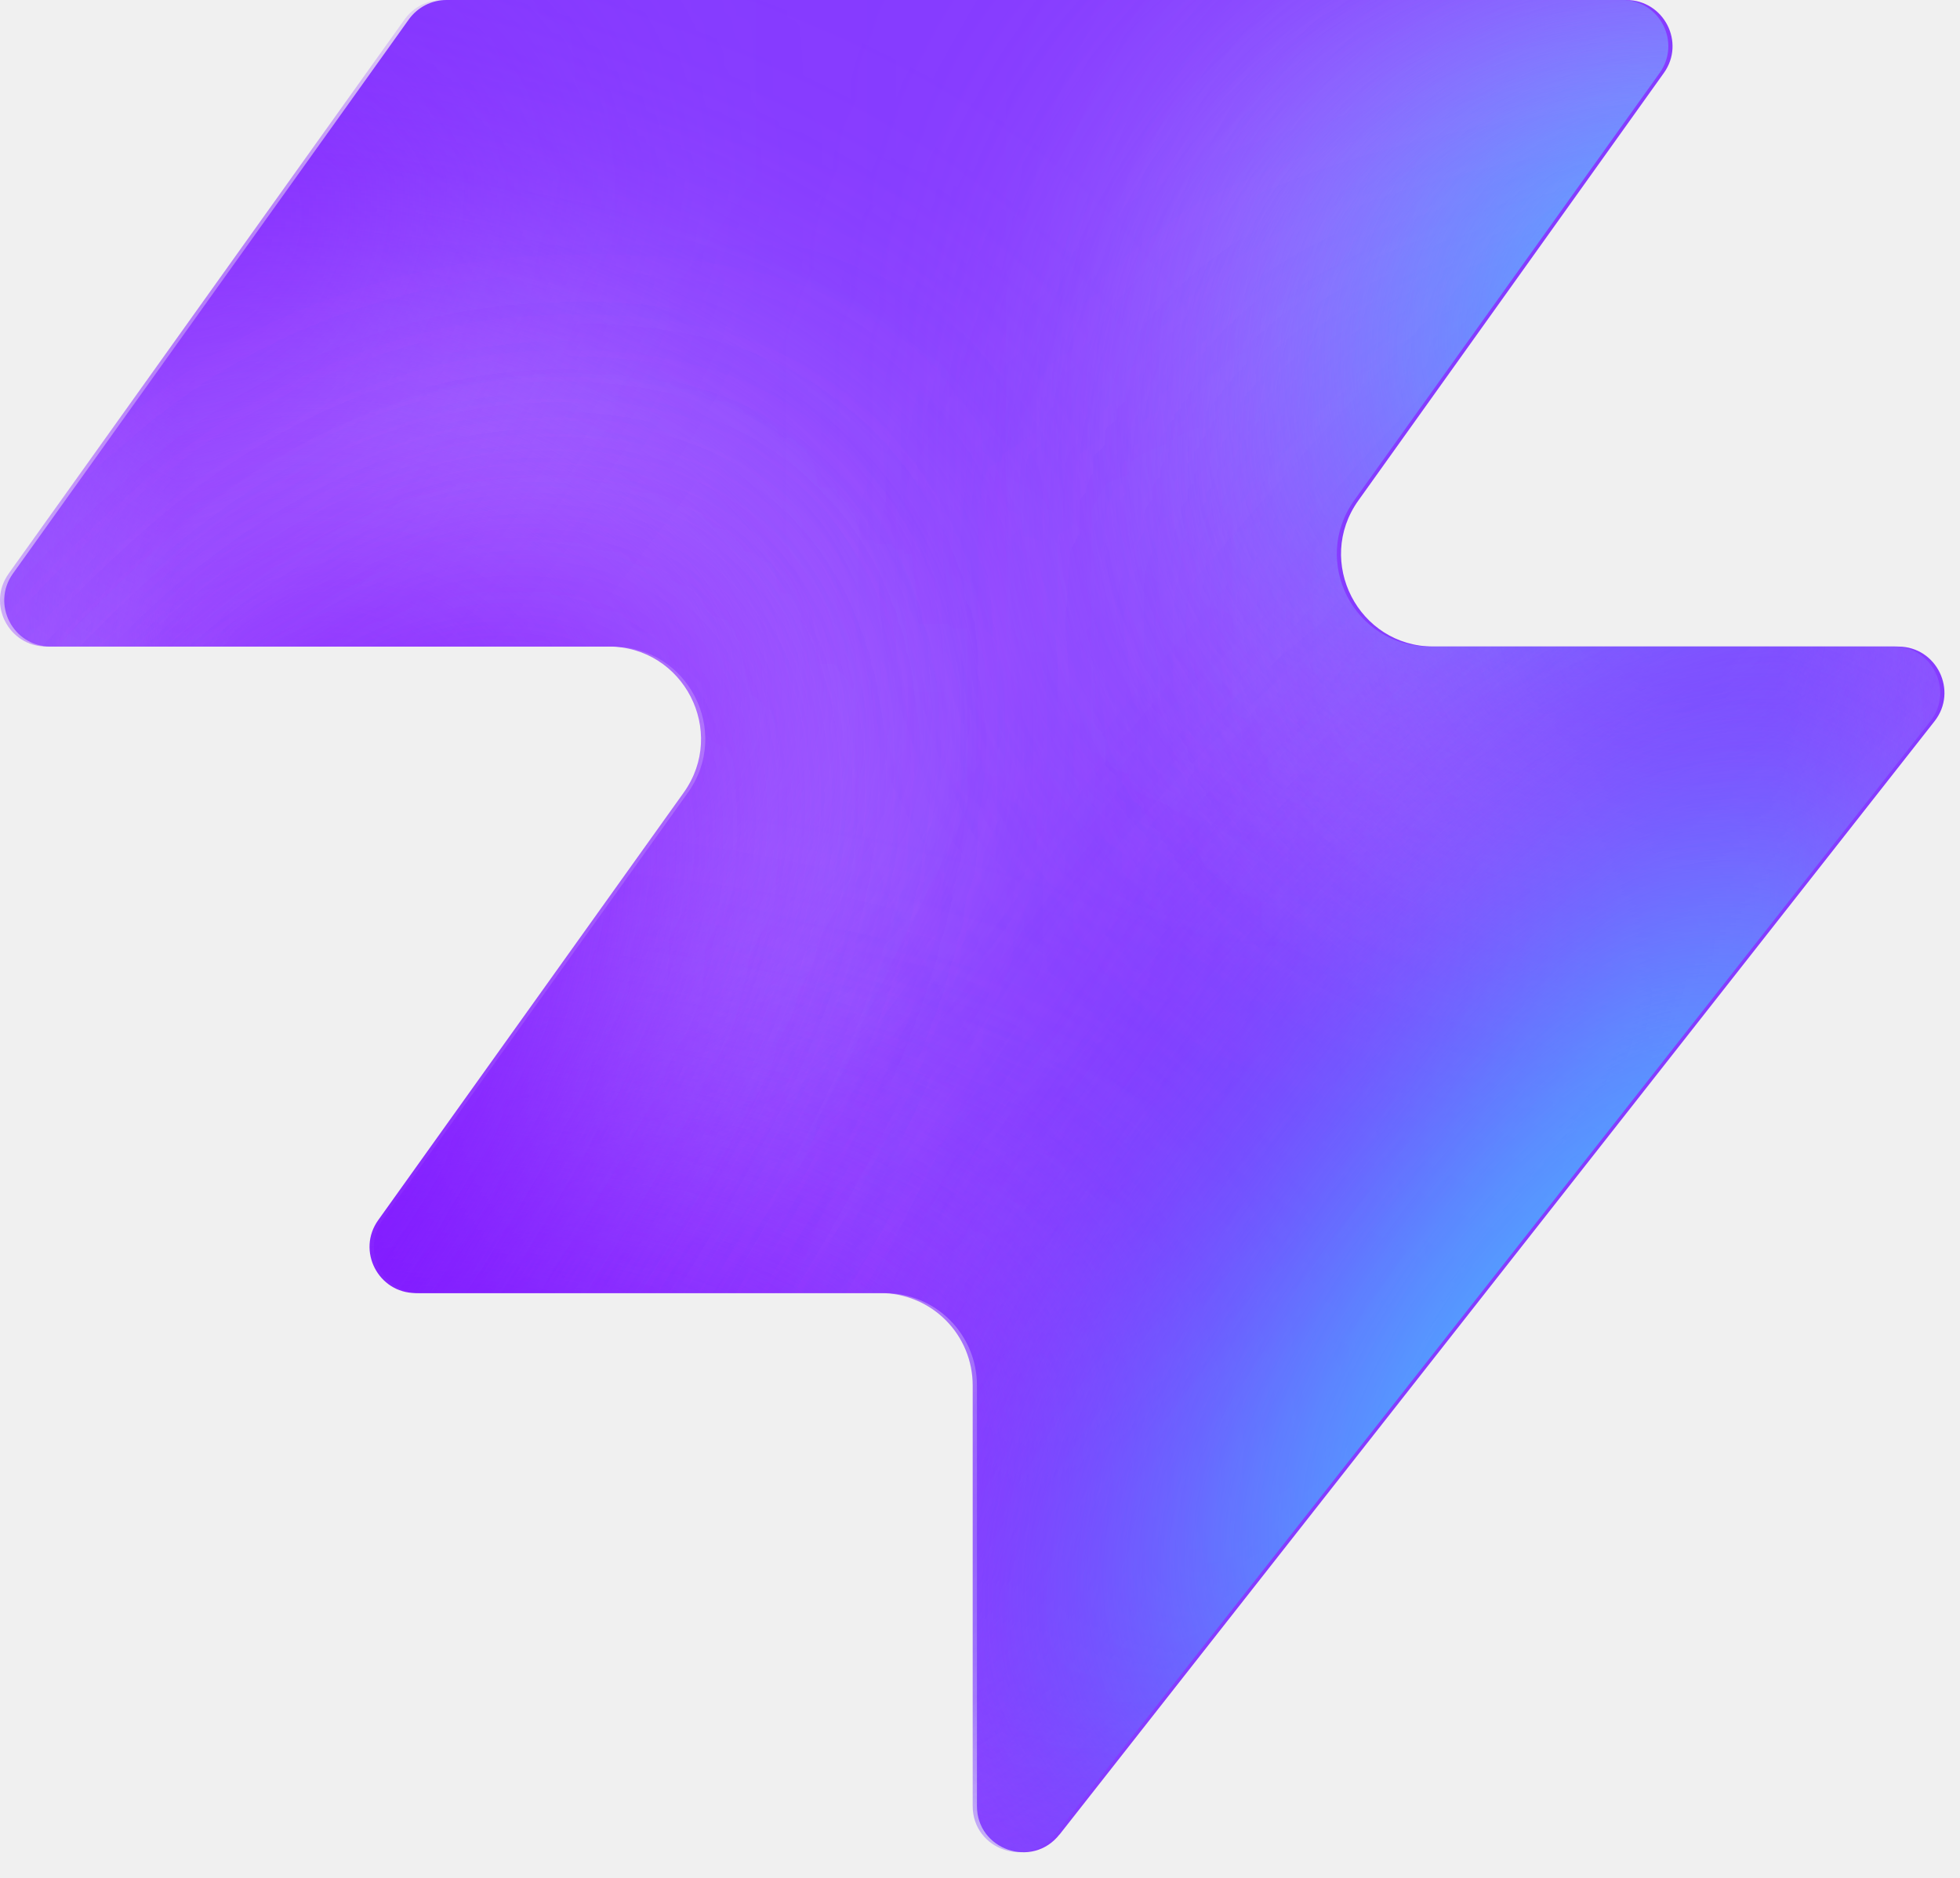
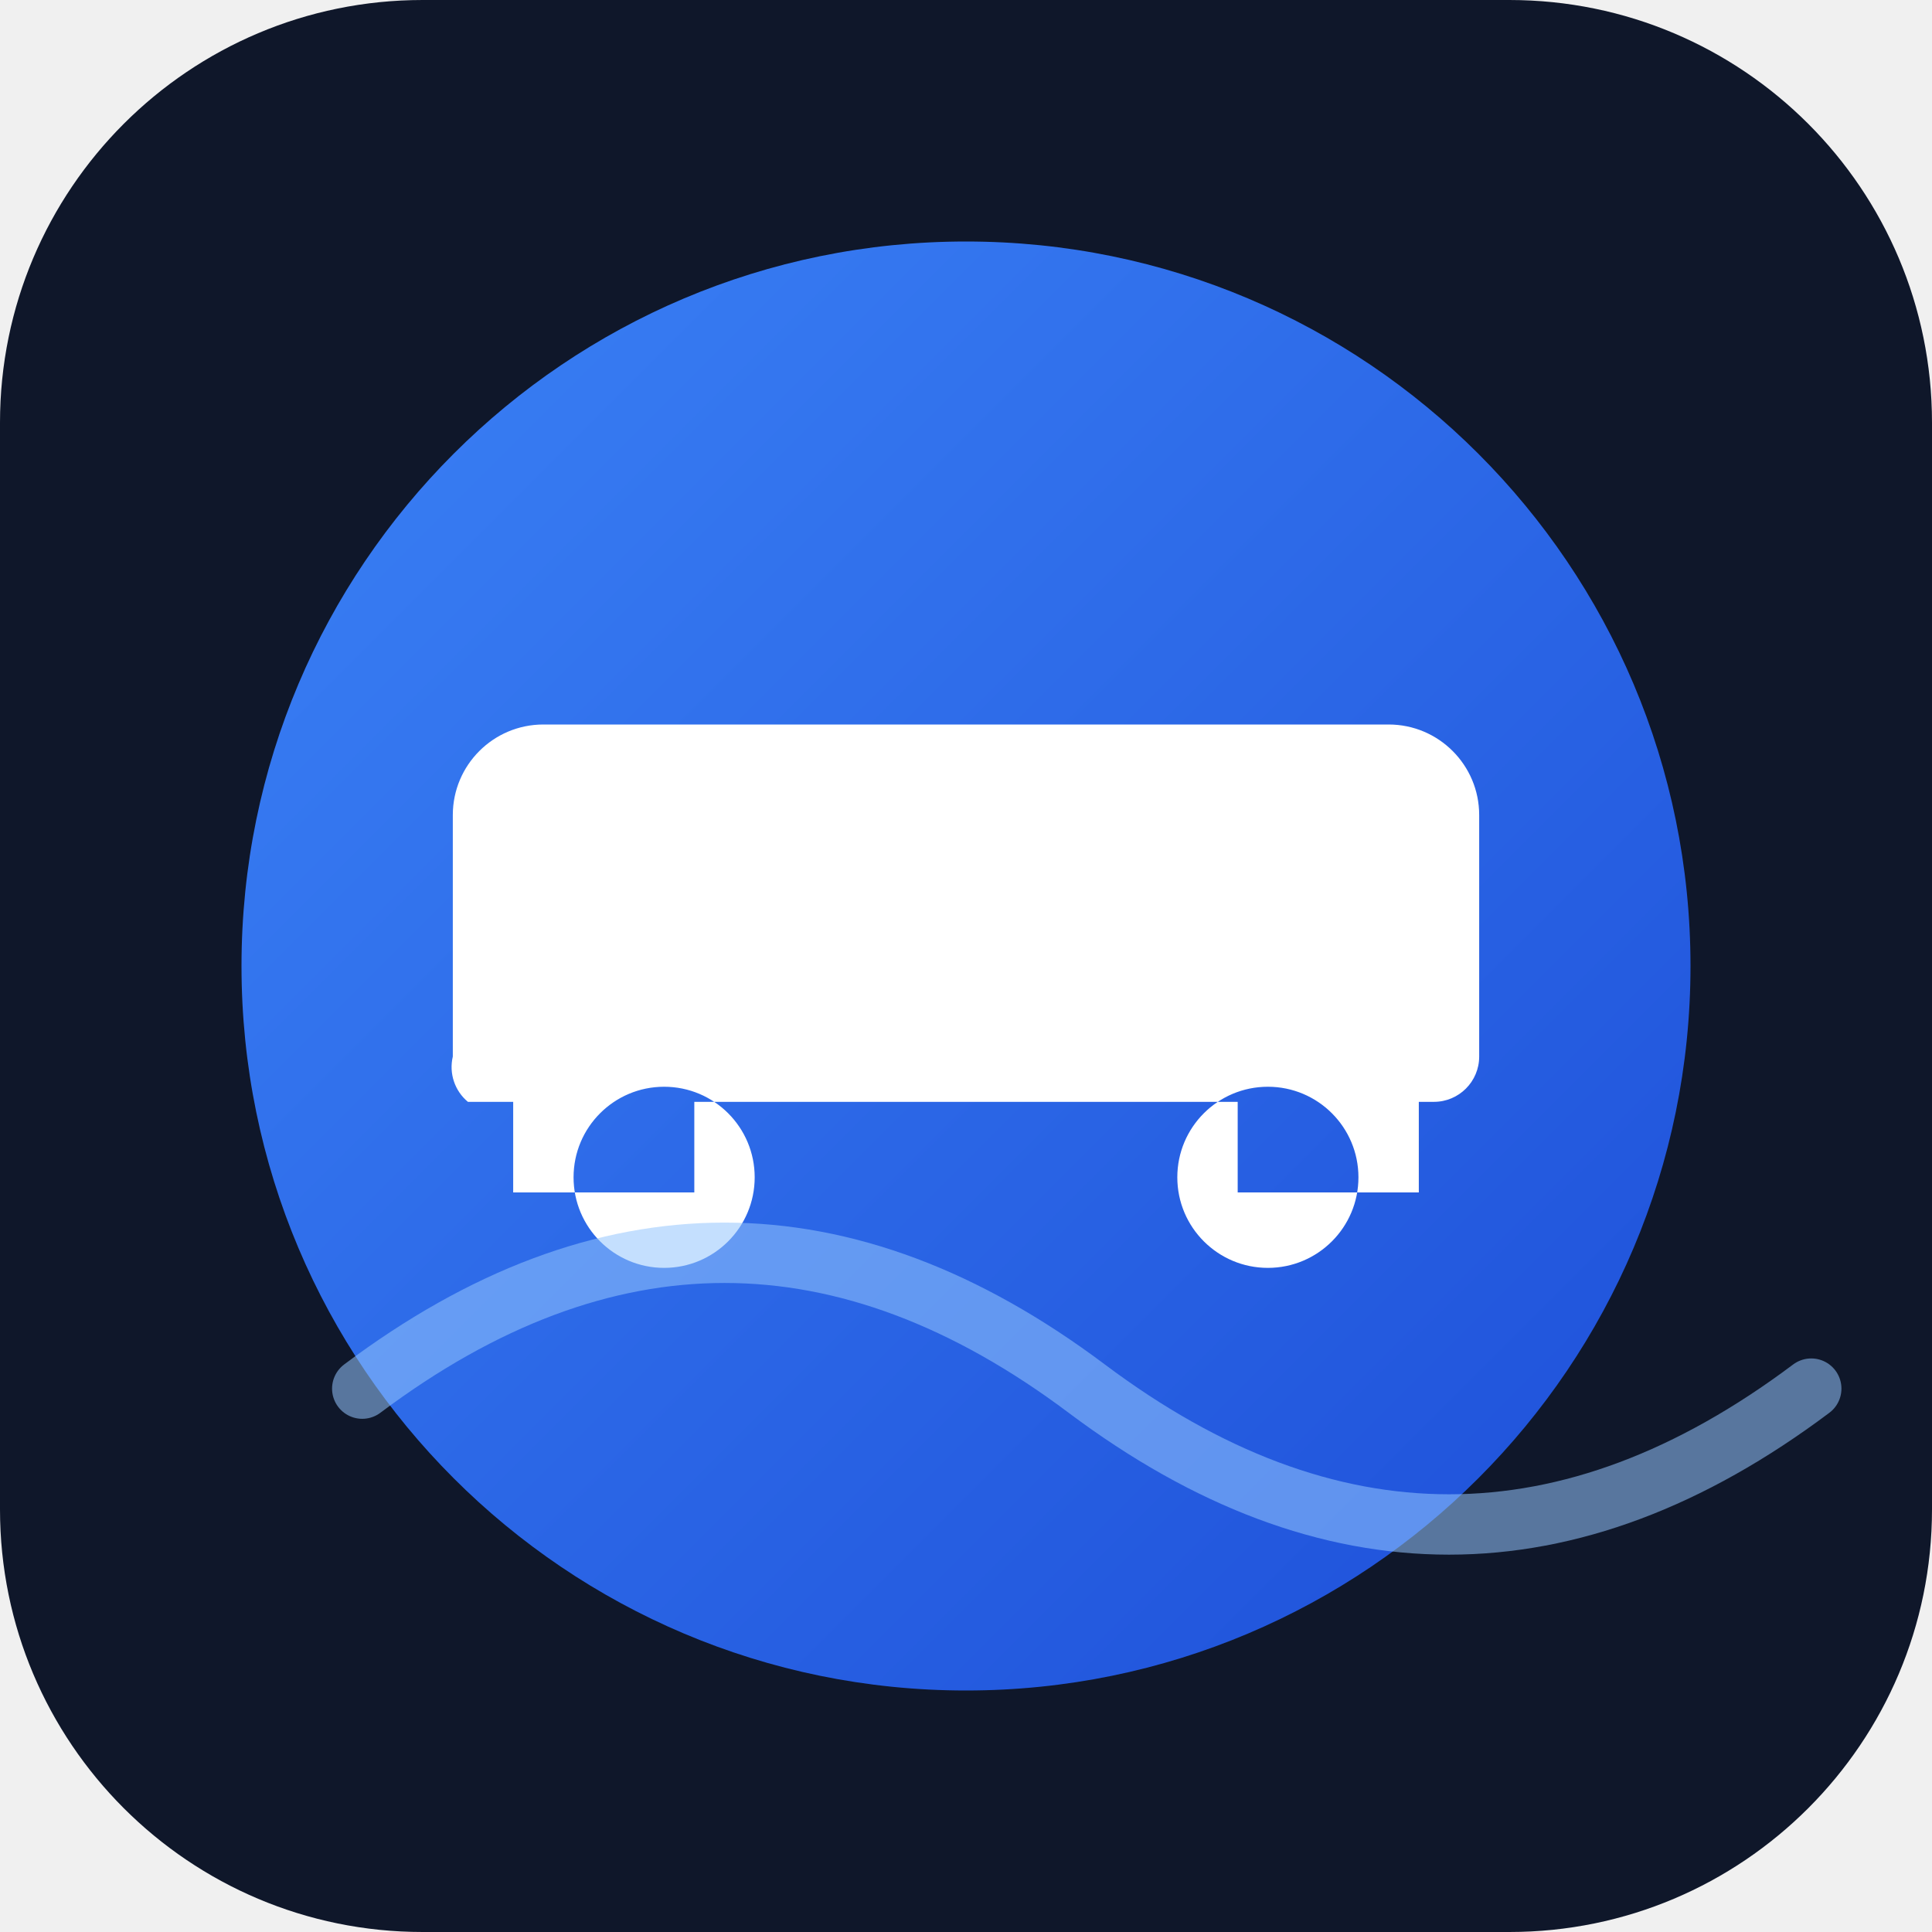
- <svg xmlns="http://www.w3.org/2000/svg" width="48" height="46" fill="none" viewBox="0 0 48 46">
-   <path fill="#863bff" d="M25.946 44.938c-.664.845-2.021.375-2.021-.698V33.937a2.26 2.26 0 0 0-2.262-2.262H10.287c-.92 0-1.456-1.04-.92-1.788l7.48-10.471c1.07-1.497 0-3.578-1.842-3.578H1.237c-.92 0-1.456-1.04-.92-1.788L10.013.474c.214-.297.556-.474.92-.474h28.894c.92 0 1.456 1.04.92 1.788l-7.48 10.471c-1.07 1.498 0 3.579 1.842 3.579h11.377c.943 0 1.473 1.088.89 1.83L25.947 44.94z" style="fill:#863bff;fill:color(display-p3 .525 .23 1);fill-opacity:1" />
-   <mask id="a" width="48" height="46" x="0" y="0" maskUnits="userSpaceOnUse" style="mask-type:alpha">
-     <path fill="#000" d="M25.842 44.938c-.664.844-2.021.375-2.021-.698V33.937a2.26 2.26 0 0 0-2.262-2.262H10.183c-.92 0-1.456-1.04-.92-1.788l7.48-10.471c1.07-1.498 0-3.579-1.842-3.579H1.133c-.92 0-1.456-1.04-.92-1.787L9.91.473c.214-.297.556-.474.92-.474h28.894c.92 0 1.456 1.04.92 1.788l-7.48 10.471c-1.07 1.498 0 3.578 1.842 3.578h11.377c.943 0 1.473 1.088.89 1.832L25.843 44.94z" style="fill:#000;fill-opacity:1" />
-   </mask>
-   <g mask="url(#a)">
-     <g filter="url(#b)">
-       <ellipse cx="5.508" cy="14.704" fill="#ede6ff" rx="5.508" ry="14.704" style="fill:#ede6ff;fill:color(display-p3 .927 .903 1);fill-opacity:1" transform="matrix(.00324 1 1 -.00324 -4.47 31.516)" />
-     </g>
-     <g filter="url(#c)">
-       <ellipse cx="10.399" cy="29.851" fill="#ede6ff" rx="10.399" ry="29.851" style="fill:#ede6ff;fill:color(display-p3 .927 .903 1);fill-opacity:1" transform="matrix(.00324 1 1 -.00324 -39.328 7.883)" />
-     </g>
-     <g filter="url(#d)">
-       <ellipse cx="5.508" cy="30.487" fill="#7e14ff" rx="5.508" ry="30.487" style="fill:#7e14ff;fill:color(display-p3 .492 .077 1);fill-opacity:1" transform="rotate(89.814 -25.913 -14.639)scale(1 -1)" />
-     </g>
-     <g filter="url(#e)">
-       <ellipse cx="5.508" cy="30.599" fill="#7e14ff" rx="5.508" ry="30.599" style="fill:#7e14ff;fill:color(display-p3 .492 .077 1);fill-opacity:1" transform="rotate(89.814 -32.644 -3.334)scale(1 -1)" />
-     </g>
-     <g filter="url(#f)">
-       <ellipse cx="5.508" cy="30.599" fill="#7e14ff" rx="5.508" ry="30.599" style="fill:#7e14ff;fill:color(display-p3 .492 .077 1);fill-opacity:1" transform="matrix(.00324 1 1 -.00324 -34.34 30.47)" />
-     </g>
-     <g filter="url(#g)">
-       <ellipse cx="14.072" cy="22.078" fill="#ede6ff" rx="14.072" ry="22.078" style="fill:#ede6ff;fill:color(display-p3 .927 .903 1);fill-opacity:1" transform="rotate(93.35 24.506 48.493)scale(-1 1)" />
-     </g>
-     <g filter="url(#h)">
-       <ellipse cx="3.47" cy="21.501" fill="#7e14ff" rx="3.47" ry="21.501" style="fill:#7e14ff;fill:color(display-p3 .492 .077 1);fill-opacity:1" transform="rotate(89.009 28.708 47.59)scale(-1 1)" />
-     </g>
-     <g filter="url(#i)">
-       <ellipse cx="3.47" cy="21.501" fill="#7e14ff" rx="3.47" ry="21.501" style="fill:#7e14ff;fill:color(display-p3 .492 .077 1);fill-opacity:1" transform="rotate(89.009 28.708 47.59)scale(-1 1)" />
-     </g>
-     <g filter="url(#j)">
-       <ellipse cx=".387" cy="8.972" fill="#7e14ff" rx="4.407" ry="29.108" style="fill:#7e14ff;fill:color(display-p3 .492 .077 1);fill-opacity:1" transform="rotate(39.51 .387 8.972)" />
-     </g>
-     <g filter="url(#k)">
-       <ellipse cx="47.523" cy="-6.092" fill="#7e14ff" rx="4.407" ry="29.108" style="fill:#7e14ff;fill:color(display-p3 .492 .077 1);fill-opacity:1" transform="rotate(37.892 47.523 -6.092)" />
-     </g>
-     <g filter="url(#l)">
-       <ellipse cx="41.412" cy="6.333" fill="#47bfff" rx="5.971" ry="9.665" style="fill:#47bfff;fill:color(display-p3 .28 .748 1);fill-opacity:1" transform="rotate(37.892 41.412 6.333)" />
-     </g>
-     <g filter="url(#m)">
-       <ellipse cx="-1.879" cy="38.332" fill="#7e14ff" rx="4.407" ry="29.108" style="fill:#7e14ff;fill:color(display-p3 .492 .077 1);fill-opacity:1" transform="rotate(37.892 -1.88 38.332)" />
-     </g>
-     <g filter="url(#n)">
-       <ellipse cx="-1.879" cy="38.332" fill="#7e14ff" rx="4.407" ry="29.108" style="fill:#7e14ff;fill:color(display-p3 .492 .077 1);fill-opacity:1" transform="rotate(37.892 -1.88 38.332)" />
-     </g>
-     <g filter="url(#o)">
-       <ellipse cx="35.651" cy="29.907" fill="#7e14ff" rx="4.407" ry="29.108" style="fill:#7e14ff;fill:color(display-p3 .492 .077 1);fill-opacity:1" transform="rotate(37.892 35.651 29.907)" />
-     </g>
-     <g filter="url(#p)">
-       <ellipse cx="38.418" cy="32.4" fill="#47bfff" rx="5.971" ry="15.297" style="fill:#47bfff;fill:color(display-p3 .28 .748 1);fill-opacity:1" transform="rotate(37.892 38.418 32.4)" />
-     </g>
-   </g>
+ <svg xmlns="http://www.w3.org/2000/svg" viewBox="0 0 64 64" fill="none">
+   <rect width="64" height="64" rx="14" fill="#0f172a" />
+   <circle cx="32" cy="32" r="24" fill="url(#g)" />
+   <path fill="#ffffff" d="M18 24h28a3 3 0 0 1 3 3v8a1.5 1.5 0 0 1-1.5 1.5H47v3h-6v-3H23v3h-6v-3h-1.5A1.5 1.5 0 0 1 15 35v-8a3 3 0 0 1 3-3zm4 18a3 3 0 1 0 0-6 3 3 0 0 0 0 6zm20 0a3 3 0 1 0 0-6 3 3 0 0 0 0 6zM22 27h20v5H22v-5z" />
+   <path stroke="#93c5fd" stroke-width="2" stroke-linecap="round" d="M12 46c8-6 16-6 24 0s16 6 24 0" opacity="0.55" />
  <defs>
-     <filter id="b" width="60.045" height="41.654" x="-19.77" y="16.149" color-interpolation-filters="sRGB" filterUnits="userSpaceOnUse">
-       <feFlood flood-opacity="0" result="BackgroundImageFix" />
-       <feBlend in="SourceGraphic" in2="BackgroundImageFix" result="shape" />
-       <feGaussianBlur result="effect1_foregroundBlur_2002_17158" stdDeviation="7.659" />
-     </filter>
-     <filter id="c" width="90.34" height="51.437" x="-54.613" y="-7.533" color-interpolation-filters="sRGB" filterUnits="userSpaceOnUse">
-       <feFlood flood-opacity="0" result="BackgroundImageFix" />
-       <feBlend in="SourceGraphic" in2="BackgroundImageFix" result="shape" />
-       <feGaussianBlur result="effect1_foregroundBlur_2002_17158" stdDeviation="7.659" />
-     </filter>
-     <filter id="d" width="79.355" height="29.4" x="-49.64" y="2.03" color-interpolation-filters="sRGB" filterUnits="userSpaceOnUse">
-       <feFlood flood-opacity="0" result="BackgroundImageFix" />
-       <feBlend in="SourceGraphic" in2="BackgroundImageFix" result="shape" />
-       <feGaussianBlur result="effect1_foregroundBlur_2002_17158" stdDeviation="4.596" />
-     </filter>
-     <filter id="e" width="79.579" height="29.4" x="-45.045" y="20.029" color-interpolation-filters="sRGB" filterUnits="userSpaceOnUse">
-       <feFlood flood-opacity="0" result="BackgroundImageFix" />
-       <feBlend in="SourceGraphic" in2="BackgroundImageFix" result="shape" />
-       <feGaussianBlur result="effect1_foregroundBlur_2002_17158" stdDeviation="4.596" />
-     </filter>
-     <filter id="f" width="79.579" height="29.4" x="-43.513" y="21.178" color-interpolation-filters="sRGB" filterUnits="userSpaceOnUse">
-       <feFlood flood-opacity="0" result="BackgroundImageFix" />
-       <feBlend in="SourceGraphic" in2="BackgroundImageFix" result="shape" />
-       <feGaussianBlur result="effect1_foregroundBlur_2002_17158" stdDeviation="4.596" />
-     </filter>
-     <filter id="g" width="74.749" height="58.852" x="15.756" y="-17.901" color-interpolation-filters="sRGB" filterUnits="userSpaceOnUse">
-       <feFlood flood-opacity="0" result="BackgroundImageFix" />
-       <feBlend in="SourceGraphic" in2="BackgroundImageFix" result="shape" />
-       <feGaussianBlur result="effect1_foregroundBlur_2002_17158" stdDeviation="7.659" />
-     </filter>
-     <filter id="h" width="61.377" height="25.362" x="23.548" y="2.284" color-interpolation-filters="sRGB" filterUnits="userSpaceOnUse">
-       <feFlood flood-opacity="0" result="BackgroundImageFix" />
-       <feBlend in="SourceGraphic" in2="BackgroundImageFix" result="shape" />
-       <feGaussianBlur result="effect1_foregroundBlur_2002_17158" stdDeviation="4.596" />
-     </filter>
-     <filter id="i" width="61.377" height="25.362" x="23.548" y="2.284" color-interpolation-filters="sRGB" filterUnits="userSpaceOnUse">
-       <feFlood flood-opacity="0" result="BackgroundImageFix" />
-       <feBlend in="SourceGraphic" in2="BackgroundImageFix" result="shape" />
-       <feGaussianBlur result="effect1_foregroundBlur_2002_17158" stdDeviation="4.596" />
-     </filter>
-     <filter id="j" width="56.045" height="63.649" x="-27.636" y="-22.853" color-interpolation-filters="sRGB" filterUnits="userSpaceOnUse">
-       <feFlood flood-opacity="0" result="BackgroundImageFix" />
-       <feBlend in="SourceGraphic" in2="BackgroundImageFix" result="shape" />
-       <feGaussianBlur result="effect1_foregroundBlur_2002_17158" stdDeviation="4.596" />
-     </filter>
-     <filter id="k" width="54.814" height="64.646" x="20.116" y="-38.415" color-interpolation-filters="sRGB" filterUnits="userSpaceOnUse">
-       <feFlood flood-opacity="0" result="BackgroundImageFix" />
-       <feBlend in="SourceGraphic" in2="BackgroundImageFix" result="shape" />
-       <feGaussianBlur result="effect1_foregroundBlur_2002_17158" stdDeviation="4.596" />
-     </filter>
-     <filter id="l" width="33.541" height="35.313" x="24.641" y="-11.323" color-interpolation-filters="sRGB" filterUnits="userSpaceOnUse">
-       <feFlood flood-opacity="0" result="BackgroundImageFix" />
-       <feBlend in="SourceGraphic" in2="BackgroundImageFix" result="shape" />
-       <feGaussianBlur result="effect1_foregroundBlur_2002_17158" stdDeviation="4.596" />
-     </filter>
-     <filter id="m" width="54.814" height="64.646" x="-29.286" y="6.009" color-interpolation-filters="sRGB" filterUnits="userSpaceOnUse">
-       <feFlood flood-opacity="0" result="BackgroundImageFix" />
-       <feBlend in="SourceGraphic" in2="BackgroundImageFix" result="shape" />
-       <feGaussianBlur result="effect1_foregroundBlur_2002_17158" stdDeviation="4.596" />
-     </filter>
-     <filter id="n" width="54.814" height="64.646" x="-29.286" y="6.009" color-interpolation-filters="sRGB" filterUnits="userSpaceOnUse">
-       <feFlood flood-opacity="0" result="BackgroundImageFix" />
-       <feBlend in="SourceGraphic" in2="BackgroundImageFix" result="shape" />
-       <feGaussianBlur result="effect1_foregroundBlur_2002_17158" stdDeviation="4.596" />
-     </filter>
-     <filter id="o" width="54.814" height="64.646" x="8.244" y="-2.416" color-interpolation-filters="sRGB" filterUnits="userSpaceOnUse">
-       <feFlood flood-opacity="0" result="BackgroundImageFix" />
-       <feBlend in="SourceGraphic" in2="BackgroundImageFix" result="shape" />
-       <feGaussianBlur result="effect1_foregroundBlur_2002_17158" stdDeviation="4.596" />
-     </filter>
-     <filter id="p" width="39.409" height="43.623" x="18.713" y="10.588" color-interpolation-filters="sRGB" filterUnits="userSpaceOnUse">
-       <feFlood flood-opacity="0" result="BackgroundImageFix" />
-       <feBlend in="SourceGraphic" in2="BackgroundImageFix" result="shape" />
-       <feGaussianBlur result="effect1_foregroundBlur_2002_17158" stdDeviation="4.596" />
-     </filter>
+     <linearGradient id="g" x1="8" y1="8" x2="56" y2="56" gradientUnits="userSpaceOnUse">
+       <stop stop-color="#3b82f6" />
+       <stop offset="1" stop-color="#1d4ed8" />
+     </linearGradient>
  </defs>
</svg>
